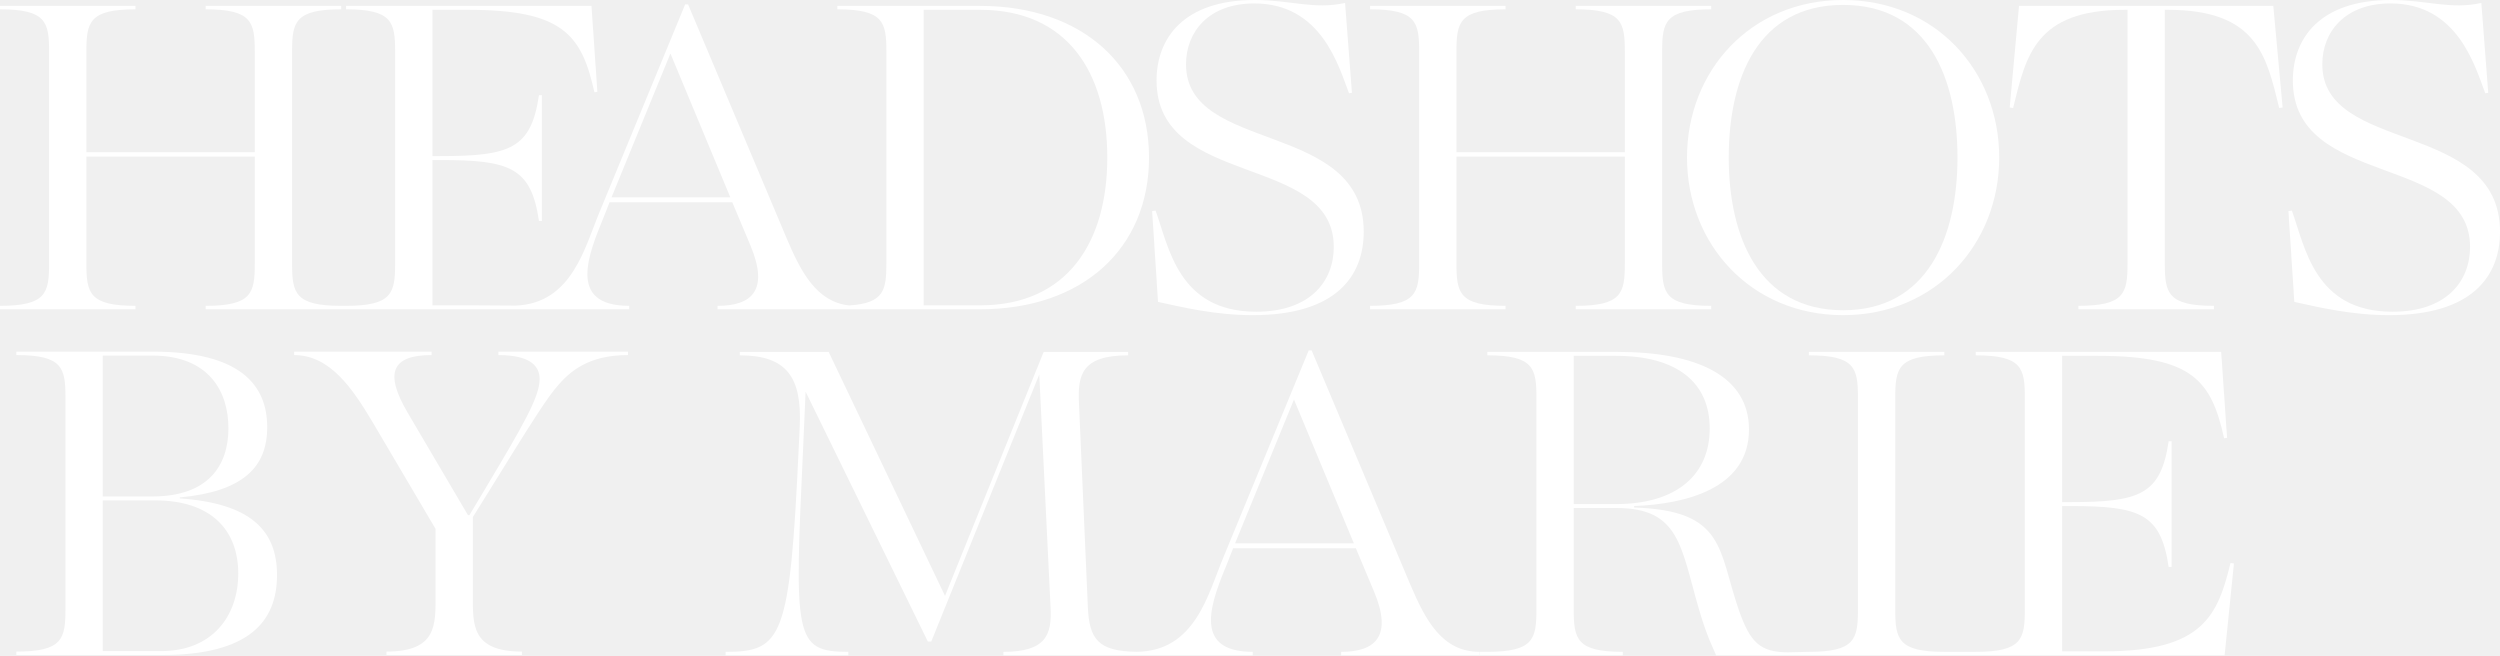
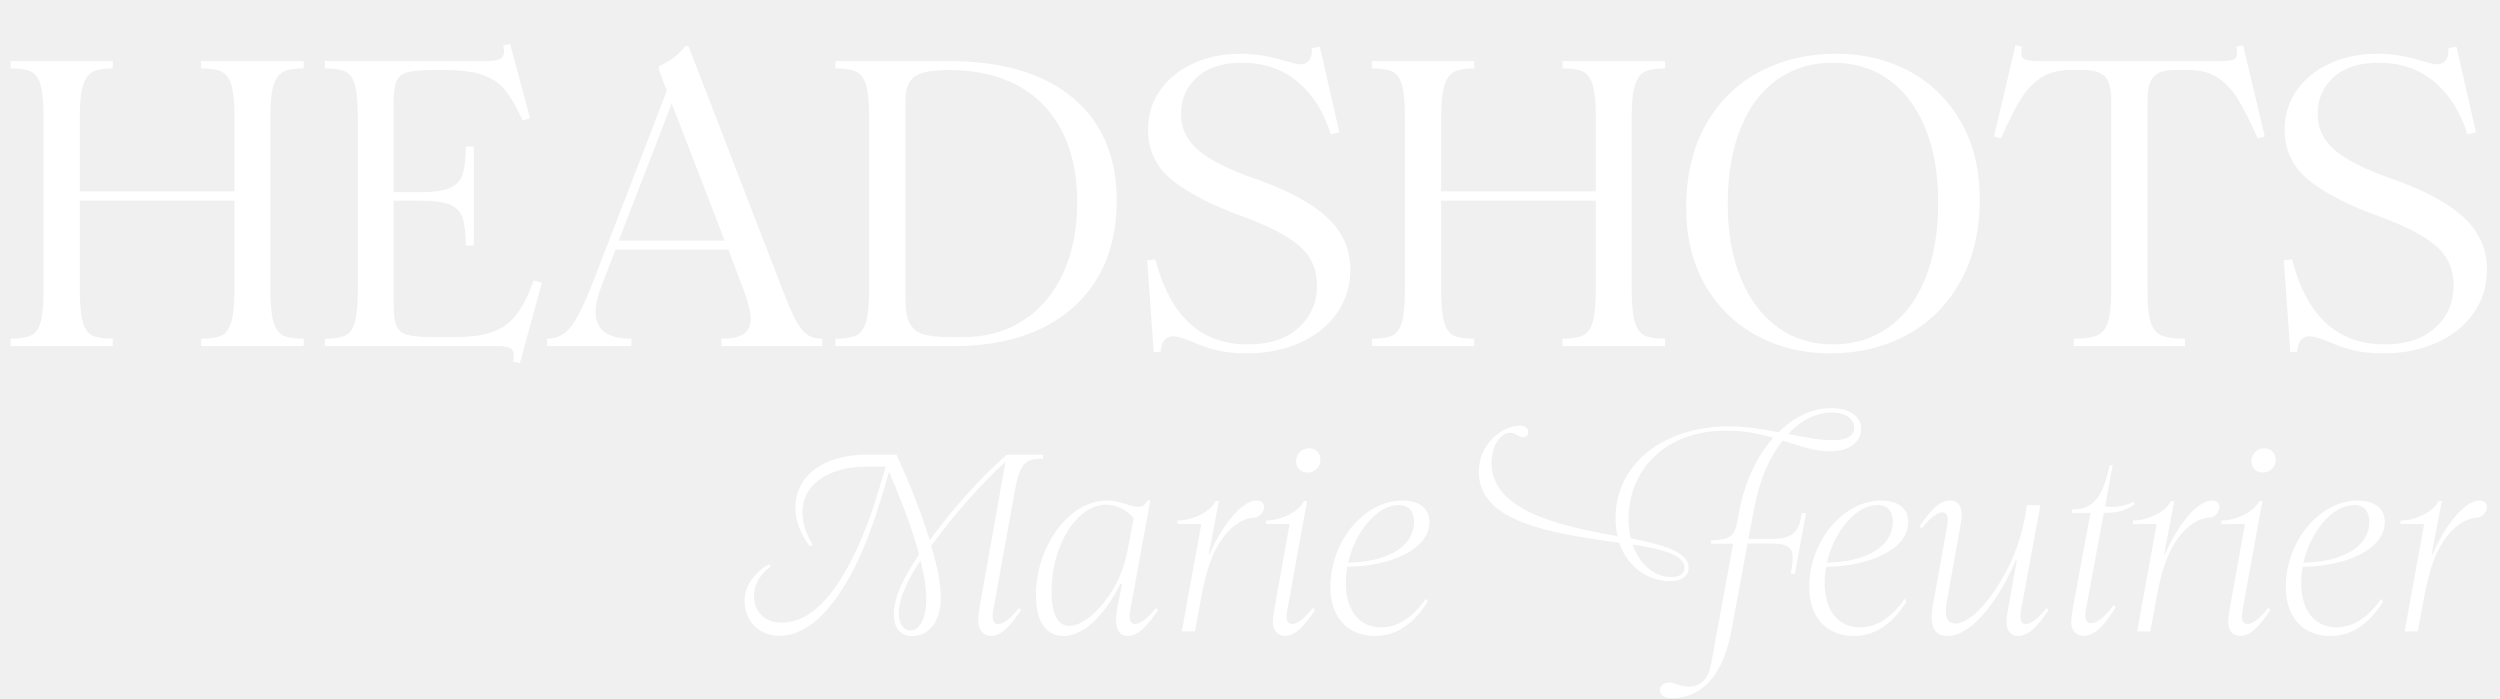
- <svg xmlns="http://www.w3.org/2000/svg" id="Layer_1" version="1.1" viewBox="0 0 356.53 93.45">
-   <path d="M165.148,43.054l-.84-12.951.49-.07c1.89,5.18,3.22,14.421,14.352,14.421,7.701,0,11.062-4.34,11.062-9.241,0-13.371-25.273-8.331-25.273-23.732,0-6.021,3.85-11.481,14.002-11.481,5.11,0,8.471,1.4,12.881.42l.981,12.812-.42.07c-1.47-3.851-3.921-12.812-13.512-12.812-6.51,0-9.731,4.061-9.731,8.681,0,12.812,25.343,7.911,25.343,23.873,0,6.371-3.991,11.901-15.822,11.901-5.32,0-10.011-1.12-13.511-1.89Z" fill="#fff" />
-   <path d="M195.387,43.614c6.581,0,7.001-1.82,7.001-6.021V7.351c0-4.2-.42-6.021-7.001-6.021v-.49h19.322v.49c-6.581,0-7.001,1.82-7.001,6.021v14.352h24.013V7.351c0-4.2-.42-6.021-7.001-6.021v-.49h19.322v.49c-6.581,0-7.001,1.82-7.001,6.021v30.243c0,4.201.42,6.021,7.001,6.021v.49h-19.322v-.49c6.581,0,7.001-1.82,7.001-6.021v-15.262h-24.013v15.262c0,4.201.42,6.021,7.001,6.021v.49h-19.322v-.49Z" fill="#fff" />
-   <path d="M240.587,22.472c0-12.321,9.031-22.472,22.263-22.472s22.262,10.151,22.262,22.472-9.101,22.472-22.262,22.472-22.263-10.151-22.263-22.472ZM279.161,22.472c0-11.271-4.131-21.772-16.311-21.772s-16.312,10.501-16.312,21.772,4.271,21.773,16.312,21.773,16.311-10.502,16.311-21.773Z" fill="#fff" />
-   <path d="M296.408,43.614c6.581,0,7.001-1.82,7.001-6.021V1.4h-.42c-12.742,0-14.072,6.581-15.893,14.002l-.489-.07,1.33-14.492h36.264l1.33,14.492-.49.07c-1.82-7.421-3.15-14.002-15.892-14.002h-.42v36.194c0,4.201.42,6.021,7.001,6.021v.49h-19.322v-.49Z" fill="#fff" />
-   <path d="M327.196,43.054l-.84-12.951.49-.07c1.891,5.18,3.221,14.421,14.352,14.421,7.701,0,11.062-4.34,11.062-9.241,0-13.371-25.273-8.331-25.273-23.732,0-6.021,3.851-11.481,14.002-11.481,5.11,0,8.471,1.4,12.881.42l.981,12.812-.42.07c-1.47-3.851-3.921-12.812-13.512-12.812-6.511,0-9.73,4.061-9.73,8.681,0,12.812,25.343,7.911,25.343,23.873,0,6.371-3.991,11.901-15.822,11.901-5.32,0-10.011-1.12-13.512-1.89Z" fill="#fff" />
+ <svg xmlns="http://www.w3.org/2000/svg" id="Layer_1" version="1.1" viewBox="0 0 307.05 85.76">
+   <path fill="#fff" d="M28.8 35.45V24.65H9.8V35.45Q9.8 38.2 10.15 39.5Q10.5 40.8 11.325 41.2Q12.15 41.6 13.85 41.6V42.5H1.3V41.6Q3.0 41.6 3.825 41.2Q4.65 40.8 5.0 39.5Q5.35 38.2 5.35 35.45V14.45Q5.35 11.75 5.0 10.475Q4.65 9.2 3.825 8.8Q3.0 8.4 1.3 8.4V7.5H13.85V8.4Q12.25 8.4 11.425 8.8Q10.6 9.2 10.2 10.475Q9.8 11.75 9.8 14.45V23.5H28.8V14.45Q28.8 11.75 28.425 10.475Q28.05 9.2 27.225 8.8Q26.4 8.4 24.7 8.4V7.5H37.3V8.4Q35.65 8.4 34.825 8.8Q34.0 9.2 33.6 10.475Q33.2 11.75 33.2 14.45V35.45Q33.2 38.2 33.575 39.5Q33.95 40.8 34.775 41.2Q35.6 41.6 37.3 41.6V42.5H24.7V41.6Q26.4 41.6 27.225 41.2Q28.05 40.8 28.425 39.5Q28.8 38.2 28.8 35.45Z M63.1 43.65Q63.1 42.95 62.6 42.725Q62.1 42.5 60.95 42.5H39.9V41.6Q41.6 41.6 42.425 41.2Q43.25 40.8 43.6 39.5Q43.95 38.2 43.95 35.45V14.45Q43.95 11.75 43.6 10.475Q43.25 9.2 42.425 8.8Q41.6 8.4 39.9 8.4V7.5H59.75Q60.85 7.5 61.375 7.25Q61.9 7.0 61.9 6.35Q61.9 5.9 61.8 5.6L62.65 5.4L65.1 14.5L64.2 14.8Q63.05 12.3 62.025 11.05Q61.0 9.8 59.275 9.2Q57.55 8.6 54.55 8.6H53.35Q51.05 8.6 50.05 8.875Q49.05 9.15 48.7 9.95Q48.35 10.75 48.35 12.55V23.6H51.65Q54.1 23.6 55.275 23.075Q56.45 22.55 56.825 21.4Q57.2 20.25 57.2 18.0H58.2V30.15H57.2Q57.2 27.85 56.8 26.725Q56.4 25.6 55.25 25.125Q54.1 24.65 51.7 24.65H48.35V37.45Q48.35 39.25 48.7 40.05Q49.05 40.85 50.025 41.125Q51.0 41.4 53.2 41.4H55.8Q58.75 41.4 60.5 40.775Q62.25 40.15 63.4 38.675Q64.55 37.2 65.55 34.45L66.55 34.75L63.85 44.6L63.0 44.4Q63.1 44.1 63.1 43.65Z M92.2 39.15Q92.2 37.95 91.35 35.65L89.45 30.65H75.6L73.9 35.05Q73.15 37.0 73.15 38.35Q73.15 41.6 77.55 41.6V42.5H67.2V41.6Q69.05 41.6 70.2 40.025Q71.35 38.45 72.85 34.6L81.9 11.15L80.9 8.5V8.15Q82.95 7.25 84.2 5.65H84.55L96.1 35.55Q97.1 38.15 97.725 39.325Q98.35 40.5 99.075 41.05Q99.8 41.6 101.0 41.6V42.5H88.6V41.6Q90.45 41.6 91.325 41.025Q92.2 40.45 92.2 39.15ZM89.0 29.55 82.5 12.7 76.0 29.55Z M106.75 35.45V14.45Q106.75 11.75 106.375 10.475Q106 9.2 105.15 8.8Q104.3 8.4 102.6 8.4V7.5H116.5Q126.35 7.5 131.75 12.0Q137.15 16.5 137.15 24.65Q137.15 30.2 134.75 34.2Q132.35 38.2 127.875 40.35Q123.4 42.5 117.3 42.5H102.6V41.6Q104.3 41.6 105.15 41.2Q106 40.8 106.375 39.5Q106.75 38.2 106.75 35.45ZM132.3 24.85Q132.3 17.25 128.175 12.925Q124.05 8.6 116.45 8.6Q113.55 8.6 112.375 9.375Q111.2 10.15 111.2 12.5V36.75Q111.2 38.7 111.725 39.7Q112.25 40.7 113.375 41.05Q114.5 41.4 116.55 41.4H118.35Q122.55 41.4 125.725 39.325Q128.9 37.25 130.6 33.5Q132.3 29.75 132.3 24.85Z M140.9 32.0 141.9 31.85Q144.6 42.3 153.25 42.3Q157.25 42.3 159.5 40.25Q161.75 38.2 161.75 35.05Q161.75 32.05 159.55 30.175Q157.35 28.3 152.55 26.55Q147.0 24.55 144.0 22.15Q141.0 19.75 141.0 15.9Q141.0 13.2 142.5 11.075Q144.0 8.95 146.6 7.775Q149.2 6.6 152.45 6.6Q155.0 6.6 157.9 7.5Q158.45 7.65 158.95 7.775Q159.45 7.9 159.75 7.9Q160.45 7.9 160.825 7.35Q161.2 6.8 161.1 5.9L162.1 5.75L164.5 16.25L163.45 16.5Q162.15 12.35 159.35 10.025Q156.55 7.7 152.55 7.7Q149.0 7.7 147.025 9.475Q145.05 11.25 145.05 14.0Q145.05 16.6 147.15 18.425Q149.25 20.25 154.15 21.95Q160.25 24.1 163.05 26.75Q165.85 29.4 165.85 33.1Q165.85 36.15 164.175 38.5Q162.5 40.85 159.6 42.125Q156.7 43.4 153.15 43.4Q150.95 43.4 149.375 43.0Q147.8 42.6 146.25 41.9Q144.7 41.3 144.1 41.3Q142.65 41.3 142.55 43.2L141.7 43.25Z M196 35.45V24.65H177V35.45Q177 38.2 177.35 39.5Q177.7 40.8 178.525 41.2Q179.35 41.6 181.05 41.6V42.5H168.5V41.6Q170.2 41.6 171.025 41.2Q171.85 40.8 172.2 39.5Q172.55 38.2 172.55 35.45V14.45Q172.55 11.75 172.2 10.475Q171.85 9.2 171.025 8.8Q170.2 8.4 168.5 8.4V7.5H181.05V8.4Q179.45 8.4 178.625 8.8Q177.8 9.2 177.4 10.475Q177 11.75 177 14.45V23.5H196V14.45Q196 11.75 195.625 10.475Q195.25 9.2 194.425 8.8Q193.6 8.4 191.9 8.4V7.5H204.5V8.4Q202.85 8.4 202.025 8.8Q201.2 9.2 200.8 10.475Q200.4 11.75 200.4 14.45V35.45Q200.4 38.2 200.775 39.5Q201.15 40.8 201.975 41.2Q202.8 41.6 204.5 41.6V42.5H191.9V41.6Q193.6 41.6 194.425 41.2Q195.25 40.8 195.625 39.5Q196 38.2 196 35.45Z M207.1 25.5Q207.1 19.6 209.5 15.325Q211.9 11.05 216.1 8.825Q220.3 6.6 225.55 6.6Q230.45 6.6 234.45 8.725Q238.45 10.85 240.8 14.9Q243.15 18.95 243.15 24.45Q243.15 30.35 240.75 34.625Q238.35 38.9 234.175 41.15Q230.0 43.4 224.75 43.4Q219.85 43.4 215.825 41.25Q211.8 39.1 209.45 35.05Q207.1 31.0 207.1 25.5ZM238.05 24.8Q238.05 19.7 236.5 15.825Q234.95 11.95 232.025 9.825Q229.1 7.7 225.1 7.7Q221.2 7.7 218.275 9.775Q215.35 11.85 213.775 15.775Q212.2 19.7 212.2 25.1Q212.2 30.2 213.775 34.1Q215.35 38.0 218.275 40.15Q221.2 42.3 225.15 42.3Q229.05 42.3 231.975 40.2Q234.9 38.1 236.475 34.175Q238.05 30.25 238.05 24.8Z M259.3 35.75V12.3Q259.3 10.25 258.55 9.425Q257.8 8.6 255.9 8.6H254.3Q252.2 8.6 250.75 9.5Q249.3 10.4 248.225 12.125Q247.15 13.85 245.75 17.0L244.9 16.75L247.55 5.55L248.35 5.75Q248.25 6.05 248.25 6.5Q248.25 7.15 248.75 7.325Q249.25 7.5 250.45 7.5H272.6Q273.8 7.5 274.275 7.325Q274.75 7.15 274.75 6.5Q274.75 6.05 274.65 5.75L275.5 5.55L278.15 16.75L277.3 17.0Q275.9 13.85 274.825 12.125Q273.75 10.4 272.325 9.5Q270.9 8.6 268.8 8.6H267.1Q265.25 8.6 264.5 9.425Q263.75 10.25 263.75 12.3V35.75Q263.75 38.35 264.15 39.575Q264.55 40.8 265.475 41.2Q266.4 41.6 268.35 41.6V42.5H254.7V41.6Q256.65 41.6 257.575 41.2Q258.5 40.8 258.9 39.575Q259.3 38.35 259.3 35.75Z M280.5 32.0 281.5 31.85Q284.2 42.3 292.85 42.3Q296.85 42.3 299.1 40.25Q301.35 38.2 301.35 35.05Q301.35 32.05 299.15 30.175Q296.95 28.3 292.15 26.55Q286.6 24.55 283.6 22.15Q280.6 19.75 280.6 15.9Q280.6 13.2 282.1 11.075Q283.6 8.95 286.2 7.775Q288.8 6.6 292.05 6.6Q294.6 6.6 297.5 7.5Q298.05 7.65 298.55 7.775Q299.05 7.9 299.35 7.9Q300.05 7.9 300.425 7.35Q300.8 6.8 300.7 5.9L301.7 5.75L304.1 16.25L303.05 16.5Q301.75 12.35 298.95 10.025Q296.15 7.7 292.15 7.7Q288.6 7.7 286.625 9.475Q284.65 11.25 284.65 14.0Q284.65 16.6 286.75 18.425Q288.85 20.25 293.75 21.95Q299.85 24.1 302.65 26.75Q305.45 29.4 305.45 33.1Q305.45 36.15 303.775 38.5Q302.1 40.85 299.2 42.125Q296.3 43.4 292.75 43.4Q290.55 43.4 288.975 43.0Q287.4 42.6 285.85 41.9Q284.3 41.3 283.7 41.3Q282.25 41.3 282.15 43.2L281.3 43.25Z" />
  <g>
-     <path d="M2.333,92.923c6.581,0,7.001-1.82,7.001-6.021v-30.243c0-4.2-.42-6.021-7.001-6.021v-.49h19.462c12.392,0,16.312,4.69,16.312,10.781,0,5.741-3.501,9.171-12.461,10.011v.14c10.081.7,13.861,4.551,13.861,10.921,0,6.581-3.92,11.411-16.382,11.411H2.333v-.49ZM21.725,70.801c7.911,0,10.851-4.34,10.851-9.731,0-5.25-2.8-10.361-10.851-10.361h-7.071v20.092h7.071ZM22.985,92.853c7.281,0,10.991-4.971,10.991-11.061,0-6.301-3.991-10.431-11.832-10.431h-7.491v21.492h8.331Z" fill="#fff" />
-     <path d="M55.113,92.923c7.281,0,7-3.92,7-8.121v-9.381l-8.961-15.192c-2.8-4.69-6.021-9.591-11.201-9.591v-.49h19.602v.49c-5.74,0-6.721,2.59-3.43,8.191l8.611,14.631h.21l2.311-3.851c5.39-9.031,7.701-13.021,7.701-15.541,0-1.61-.98-3.43-5.881-3.43v-.49h18.482v.49c-4.831,0-7.701,1.68-9.871,4.2-1.54,1.68-3.71,5.111-9.941,15.192l-2.31,3.71v11.061c0,4.2-.28,8.121,7,8.121v.49h-19.322v-.49Z" fill="#fff" />
+     <path fill="#fff" d="M109.78,75.43c0-2.08,1.21-4.53,3.1-7.35-.9-3.32-2.33-6.98-3.69-10.14l-.62,2.14c-.9,3.01-2.08,6.6-3.57,9.55-2.39,4.71-5.52,8.46-9.24,8.46-2.76,0-4.31-2.05-4.31-4.25s1.64-3.84,3.07-4.56l.16.31c-.84.5-2.08,1.86-2.08,3.63,0,1.58.99,3.26,3.44,3.26,3.01,0,5.77-2.51,8.22-7.07,1.71-3.19,2.95-6.79,3.75-9.49l.78-2.6h-2.57c-3.66,0-7.66,1.67-7.66,5.61,0,1.21.37,2.54,1.24,3.94l-.31.25c-1.15-1.46-1.8-3.13-1.8-4.77,0-3.66,3.13-6.51,8.81-6.51h3.6c1.15,2.45,2.88,6.57,4.09,10.51,2.48-3.44,6.36-7.88,9.49-10.51h4.43v.5c-2.08,0-2.82.37-3.47,3.97l-2.64,14.6c-.22,1.15-.03,1.74.59,1.74.65,0,1.52-.68,2.57-1.98l.22.28c-1.21,1.8-2.33,3.16-3.66,3.16-.96,0-1.58-.74-1.58-1.92,0-.46.09-1.12.22-1.86l3.13-17.61c-2.79,2.48-6.57,6.76-9.12,10.33.71,2.39,1.18,4.62,1.18,6.33,0,3.26-1.71,4.74-3.5,4.74-1.46,0-2.26-.96-2.26-2.67ZM111.82,77.42c1.24,0,1.95-1.67,1.95-3.88,0-1.36-.28-2.98-.71-4.71-1.52,2.29-2.67,4.59-2.67,6.51,0,1.27.56,2.08,1.43,2.08Z" />
+     <path fill="#fff" d="M127.23,73.04c0-5.77,3.97-11.56,8.68-11.56,1.74,0,2.85.77,3.88.77.53,0,.84-.22,1.15-.77h.34l-2.45,13.43c-.22,1.12-.03,1.74.59,1.74s1.52-.68,2.57-1.98l.22.28c-1.21,1.8-2.39,3.16-3.72,3.16s-1.64-1.46-1.27-3.35l.59-3.04h-.22c-1.4,2.85-3.97,6.39-6.98,6.39-2.14,0-3.38-1.77-3.38-5.05ZM137.06,71.74c.93-1.74,1.3-3.41,1.61-5.05l.56-3.04c-.84-1.02-2.05-1.67-3.35-1.67-3.66,0-6.73,5.05-6.73,10.64,0,2.79.74,4.25,2.2,4.25,1.83,0,4.22-2.33,5.71-5.12Z" />
+     <path fill="#fff" d="M147.53,64.36h-2.91v-.43c1.77,0,4.03-1.02,4.68-2.39h.4l-1.24,6.54h.09c1.3-3.04,3.78-6.6,5.8-6.6.65,0,.9.37.9.81,0,.5-.34.96-.96,1.27-2.26,0-4.15,2.05-5.27,4.53-.71,1.58-1.12,3.32-1.49,5.27l-.77,4.19h-1.61l2.39-13.18Z" />
+     <path fill="#fff" d="M156.34,76.39c0-.43.09-1.12.25-1.98l1.8-10.05h-2.88v-.43c1.71,0,4-1.02,4.65-2.39h.37l-2.42,13.36c-.22,1.15-.03,1.74.59,1.74.65,0,1.52-.68,2.57-1.98l.22.28c-1.21,1.8-2.33,3.16-3.66,3.16-.96,0-1.49-.71-1.49-1.71ZM159.19,56.64c0-.9.71-1.58,1.58-1.58s1.4.62,1.4,1.4c0,.9-.71,1.58-1.58,1.58s-1.4-.62-1.4-1.4Z" />
+     <path fill="#fff" d="M163.4,72.05c0-5.46,4.09-10.57,8.84-10.57,1.8,0,3.32.74,3.32,2.64,0,3.32-4.68,5.43-10.08,5.49-.12.68-.19,1.33-.19,1.98,0,3.29,1.58,5.46,4.34,5.46,2.08,0,3.91-1.24,5.49-3.5l.22.34c-1.46,2.36-3.53,4.22-6.48,4.22-3.29,0-5.46-2.23-5.46-6.05ZM173.67,64.11c0-1.15-.5-2.08-1.89-2.08-2.64,0-5.33,3.26-6.2,7.07,5.08-.09,8.09-2.11,8.09-4.99Z" />
+     <path fill="#fff" d="M203.86,84.79c0-.56.46-.96,1.18-.96.78,0,1.24.5,2.33.5,1.43,0,2.42-.81,2.79-2.79l2.7-14.76h-2.7v-.43c1.95,0,2.85-.37,3.16-2.02l.25-1.33c.71-3.84,2.26-7.04,4.22-9.24-1.64-.47-3.53-.87-5.8-.87-7.5,0-11.97,4.84-11.97,10.85,0,.87.09,1.64.28,2.39,3.78.71,7.1,1.64,7.1,3.6,0,.84-.59,1.64-2.36,1.64-2.54,0-5.15-1.67-6.17-4.71l-.9-.12c-8.03-1.15-16.34-2.57-16.34-8.59,0-3.63,3.1-5.67,4.96-5.67.74,0,1.12.31,1.12.81,0,.37-.28.62-.65.62-.59,0-.87-.56-1.58-.56-1.24,0-2.29,1.67-2.29,3.69,0,5.71,7.78,7.63,14.98,8.93l.5.09c-.16-.68-.25-1.4-.25-2.17,0-6.91,6.14-11.32,13.86-11.32,2.11,0,4.22.34,6.17.71,1.89-1.89,4.16-2.95,6.45-2.95s3.69,1.05,3.69,2.54c0,1.12-.84,2.76-3.84,2.76-1.95,0-3.75-.68-5.8-1.33-1.55,1.95-2.82,4.68-3.5,8.31l-.71,3.78h2.6c3.1,0,3.57-.93,3.97-3.16h.5l-1.36,7.44h-.5c.53-2.98.34-3.72-2.67-3.72h-2.64l-2.02,10.85c-.74,3.94-2.7,8.15-7.35,8.15-.99,0-1.4-.47-1.4-.96ZM205.26,70.87c1.12,0,1.64-.47,1.64-1.12,0-1.61-2.82-2.33-6.39-2.88.87,2.51,2.73,4,4.74,4ZM225.04,54.07c2.02,0,2.7-.68,2.7-1.52,0-1.05-1.02-1.89-2.76-1.89s-3.66.84-5.36,2.64c2.05.4,3.88.77,5.43.77Z" />
+     <path fill="#fff" d="M222.21,72.05c0-5.46,4.09-10.57,8.84-10.57,1.8,0,3.32.74,3.32,2.64,0,3.32-4.68,5.43-10.08,5.49-.12.68-.19,1.33-.19,1.98,0,3.29,1.58,5.46,4.34,5.46,2.08,0,3.91-1.24,5.49-3.5l.22.34c-1.46,2.36-3.53,4.22-6.48,4.22-3.29,0-5.46-2.23-5.46-6.05ZM232.47,64.11c0-1.15-.5-2.08-1.89-2.08-2.64,0-5.33,3.26-6.2,7.07,5.08-.09,8.09-2.11,8.09-4.99Z" />
+     <path fill="#fff" d="M237.46,73.97l1.67-9.24c.22-1.15.06-1.8-.56-1.8s-1.52.68-2.57,1.98l-.22-.28c1.21-1.8,2.39-3.16,3.72-3.16.9,0,1.43.62,1.43,1.74,0,.4-.06.93-.16,1.4l-1.67,9.33c-.28,1.49-.12,2.64,1.05,2.64,2.08,0,5.05-3.63,6.91-7.75.93-2.08,1.43-4,1.71-5.67l.19-1.12h1.64l-2.36,12.81c-.22,1.15-.06,1.8.56,1.8s1.52-.68,2.57-1.98l.22.28c-1.21,1.8-2.39,3.16-3.72,3.16-.9,0-1.43-.62-1.43-1.74,0-.4.09-1.09.25-1.95l1.02-5.64h-.12c-1.55,3.75-4.96,9.33-8.43,9.33-2.14,0-2.08-2.14-1.71-4.12Z" />
+     <path fill="#fff" d="M254.39,76.39c0-.43.09-1.12.25-1.98l2.11-11.41h-2.29v-.43c2.48,0,3.72-1.18,4.65-5.43h.37l-.93,5.05c1.27.19,2.33,0,3.53-.56l.09.31c-.93.68-1.92,1.05-3.66,1.05h-.12l-2.2,11.91c-.22,1.21.09,1.64.65,1.64.77,0,1.67-.78,2.79-2.26l.22.28c-1.18,1.95-2.45,3.53-3.94,3.53-.99,0-1.52-.71-1.52-1.71Z" />
+     <path fill="#fff" d="M264.87,64.36h-2.91v-.43c1.77,0,4.03-1.02,4.68-2.39h.4l-1.24,6.54h.09c1.3-3.04,3.78-6.6,5.8-6.6.65,0,.9.37.9.81,0,.5-.34.96-.96,1.27-2.26,0-4.15,2.05-5.27,4.53-.71,1.58-1.12,3.32-1.49,5.27l-.77,4.19h-1.61l2.39-13.18Z" />
+     <path fill="#fff" d="M273.67,76.39c0-.43.09-1.12.25-1.98l1.8-10.05h-2.88v-.43c1.71,0,4-1.02,4.65-2.39h.37l-2.42,13.36c-.22,1.15-.03,1.74.59,1.74.65,0,1.52-.68,2.57-1.98l.22.28c-1.21,1.8-2.33,3.16-3.66,3.16-.96,0-1.49-.71-1.49-1.71ZM276.52,56.64c0-.9.71-1.58,1.58-1.58s1.4.62,1.4,1.4c0,.9-.71,1.58-1.58,1.58s-1.4-.62-1.4-1.4Z" />
+     <path fill="#fff" d="M280.74,72.05c0-5.46,4.09-10.57,8.84-10.57,1.8,0,3.32.74,3.32,2.64,0,3.32-4.68,5.43-10.08,5.49-.12.68-.19,1.33-.19,1.98,0,3.29,1.58,5.46,4.34,5.46,2.08,0,3.91-1.24,5.49-3.5l.22.34c-1.46,2.36-3.53,4.22-6.48,4.22-3.29,0-5.46-2.23-5.46-6.05ZM291,64.11c0-1.15-.5-2.08-1.89-2.08-2.64,0-5.33,3.26-6.2,7.07,5.08-.09,8.09-2.11,8.09-4.99Z" />
+     <path fill="#fff" d="M297.73,64.36h-2.91v-.43c1.77,0,4.03-1.02,4.68-2.39h.4l-1.24,6.54h.09c1.3-3.04,3.78-6.6,5.8-6.6.65,0,.9.37.9.81,0,.5-.34.96-.96,1.27-2.26,0-4.15,2.05-5.27,4.53-.71,1.58-1.12,3.32-1.49,5.27l-.78,4.19h-1.61l2.39-13.18Z" />
  </g>
-   <g>
-     <path d="M318.098,80.289c-1.82,7.42-3.851,12.601-17.992,12.601h-6.021v-20.722h1.12c9.941,0,12.951,1.05,14.071,8.681h.42v-17.922h-.42c-1.12,7.631-4.13,8.681-14.071,8.681h-1.12v-20.862h5.11c13.512,0,16.172,3.57,17.992,11.761l.42-.07-.84-12.252h-35.004v.49c6.581,0,7.001,1.82,7.001,6.021v30.243c0,4.201-.42,6.021-7.001,6.021-.293-.002-4.081-.01-4.478,0-6.581,0-7.001-1.82-7.001-6.021v-30.243c0-4.2.42-6.021,7.001-6.021v-.49h-19.322v.49c6.581,0,7.001,1.82,7.001,6.021v30.243c0,4.201-.42,6.021-7.001,6.021-.293-.002-2.54.06-2.937.07-4.06,0-5.46-1.47-7.07-6.091-2.94-8.541-1.891-14.142-14.911-14.562v-.21c7.28-.28,16.381-2.45,16.381-10.921,0-7.561-7.351-11.062-18.762-11.062h-18.552v.49c6.581,0,7.001,1.82,7.001,6.021v30.243c0,4.201-.42,6.02-7.001,6.021-.293-.002-.718-.01-1.114,0-.004.162.004.353,0,.49h20.436v-.49c-6.581,0-7.001-1.82-7.001-6.021v-14.491h6.091c9.03,0,9.171,5.53,11.761,14.421,1.19,4.06,2.03,5.53,2.45,6.581h72.522l1.33-13.091-.49-.07ZM230.455,71.888h-6.021v-21.142h6.021c8.681,0,13.371,3.781,13.371,10.361s-4.69,10.781-13.371,10.781Z" fill="#fff" />
-     <path d="M201.127,83.369l-14.071-33.394h-.42l-12.181,29.543c-2.161,5.158-3.98,13.364-12.357,13.435-5.525-.067-6.752-1.834-6.957-6.364l-1.26-28.913c-.21-4.13.28-7,7.001-7v-.49h-12.041l-14.071,34.794-16.592-34.794h-12.671v.49c6.651,0,8.891,3.08,8.541,10.221l-.14,2.94c-1.26,27.163-2.31,29.123-10.431,29.123v.49h17.502v-.49c-7.771,0-7.701-2.1-6.441-29.123l.35-7.981,17.432,35.634h.49l15.402-38.084,1.61,33.183c.21,3.92-.63,6.371-6.721,6.371v.49h35.557v-.49c-8.961,0-5.74-7.491-3.57-12.811l.77-1.96h17.502l2.59,6.161c2.731,6.511.07,8.611-4.69,8.611v.49h19.742v-.49c-5.32,0-7.7-4.481-9.871-9.591ZM176.135,77.488l8.401-20.512,8.541,20.512h-16.942Z" fill="#fff" />
-   </g>
-   <path d="M139.781.84h-20.372v.49c6.581,0,7,1.82,7,6.021v30.243c0,3.805-.361,5.651-5.317,5.966-4.642-.52-6.859-4.752-8.89-9.536L98.13.63h-.42l-12.181,29.543c-2.124,5.069-3.929,13.067-11.942,13.409-1.71-.024-3.663-.037-5.896-.037h-6.021v-20.722h1.12c9.941,0,12.951,1.05,14.071,8.681h.42V13.581h-.42c-1.12,7.631-4.13,8.681-14.071,8.681h-1.12V1.4h5.11c13.512,0,16.172,3.57,17.992,11.761l.42-.07-.84-12.252h-35.003v.49c6.581,0,7,1.82,7,6.021v30.243c0,4.201-.42,6.021-7,6.021-.293-.002-.297-.01-.694,0-6.581,0-7.001-1.82-7.001-6.021V7.351c0-4.2.42-6.021,7.001-6.021v-.49h-19.322v.49c6.581,0,7.001,1.82,7.001,6.021v14.352H12.321V7.351c0-4.2.42-6.021,7.001-6.021v-.49H0v.49c6.581,0,7.001,1.82,7.001,6.021v30.243c0,4.201-.42,6.021-7.001,6.021v.49h19.322v-.49c-6.581,0-7.001-1.82-7.001-6.021v-15.262h24.013v15.262c0,4.201-.42,6.021-7.001,6.021v.49h60.397v-.49c-8.961,0-5.74-7.491-3.57-12.811l.77-1.96h17.502l2.59,6.161c2.731,6.511.07,8.611-4.69,8.611v.49h37.45c14.631,0,24.082-8.681,24.082-21.632,0-13.021-9.521-21.632-24.082-21.632ZM87.21,28.143l8.401-20.512,8.541,20.512h-16.942ZM139.781,43.544h-8.051V1.4h8.051c12.461,0,18.132,8.961,18.132,21.072,0,12.041-5.67,21.072-18.132,21.072Z" fill="#fff" />
</svg>
